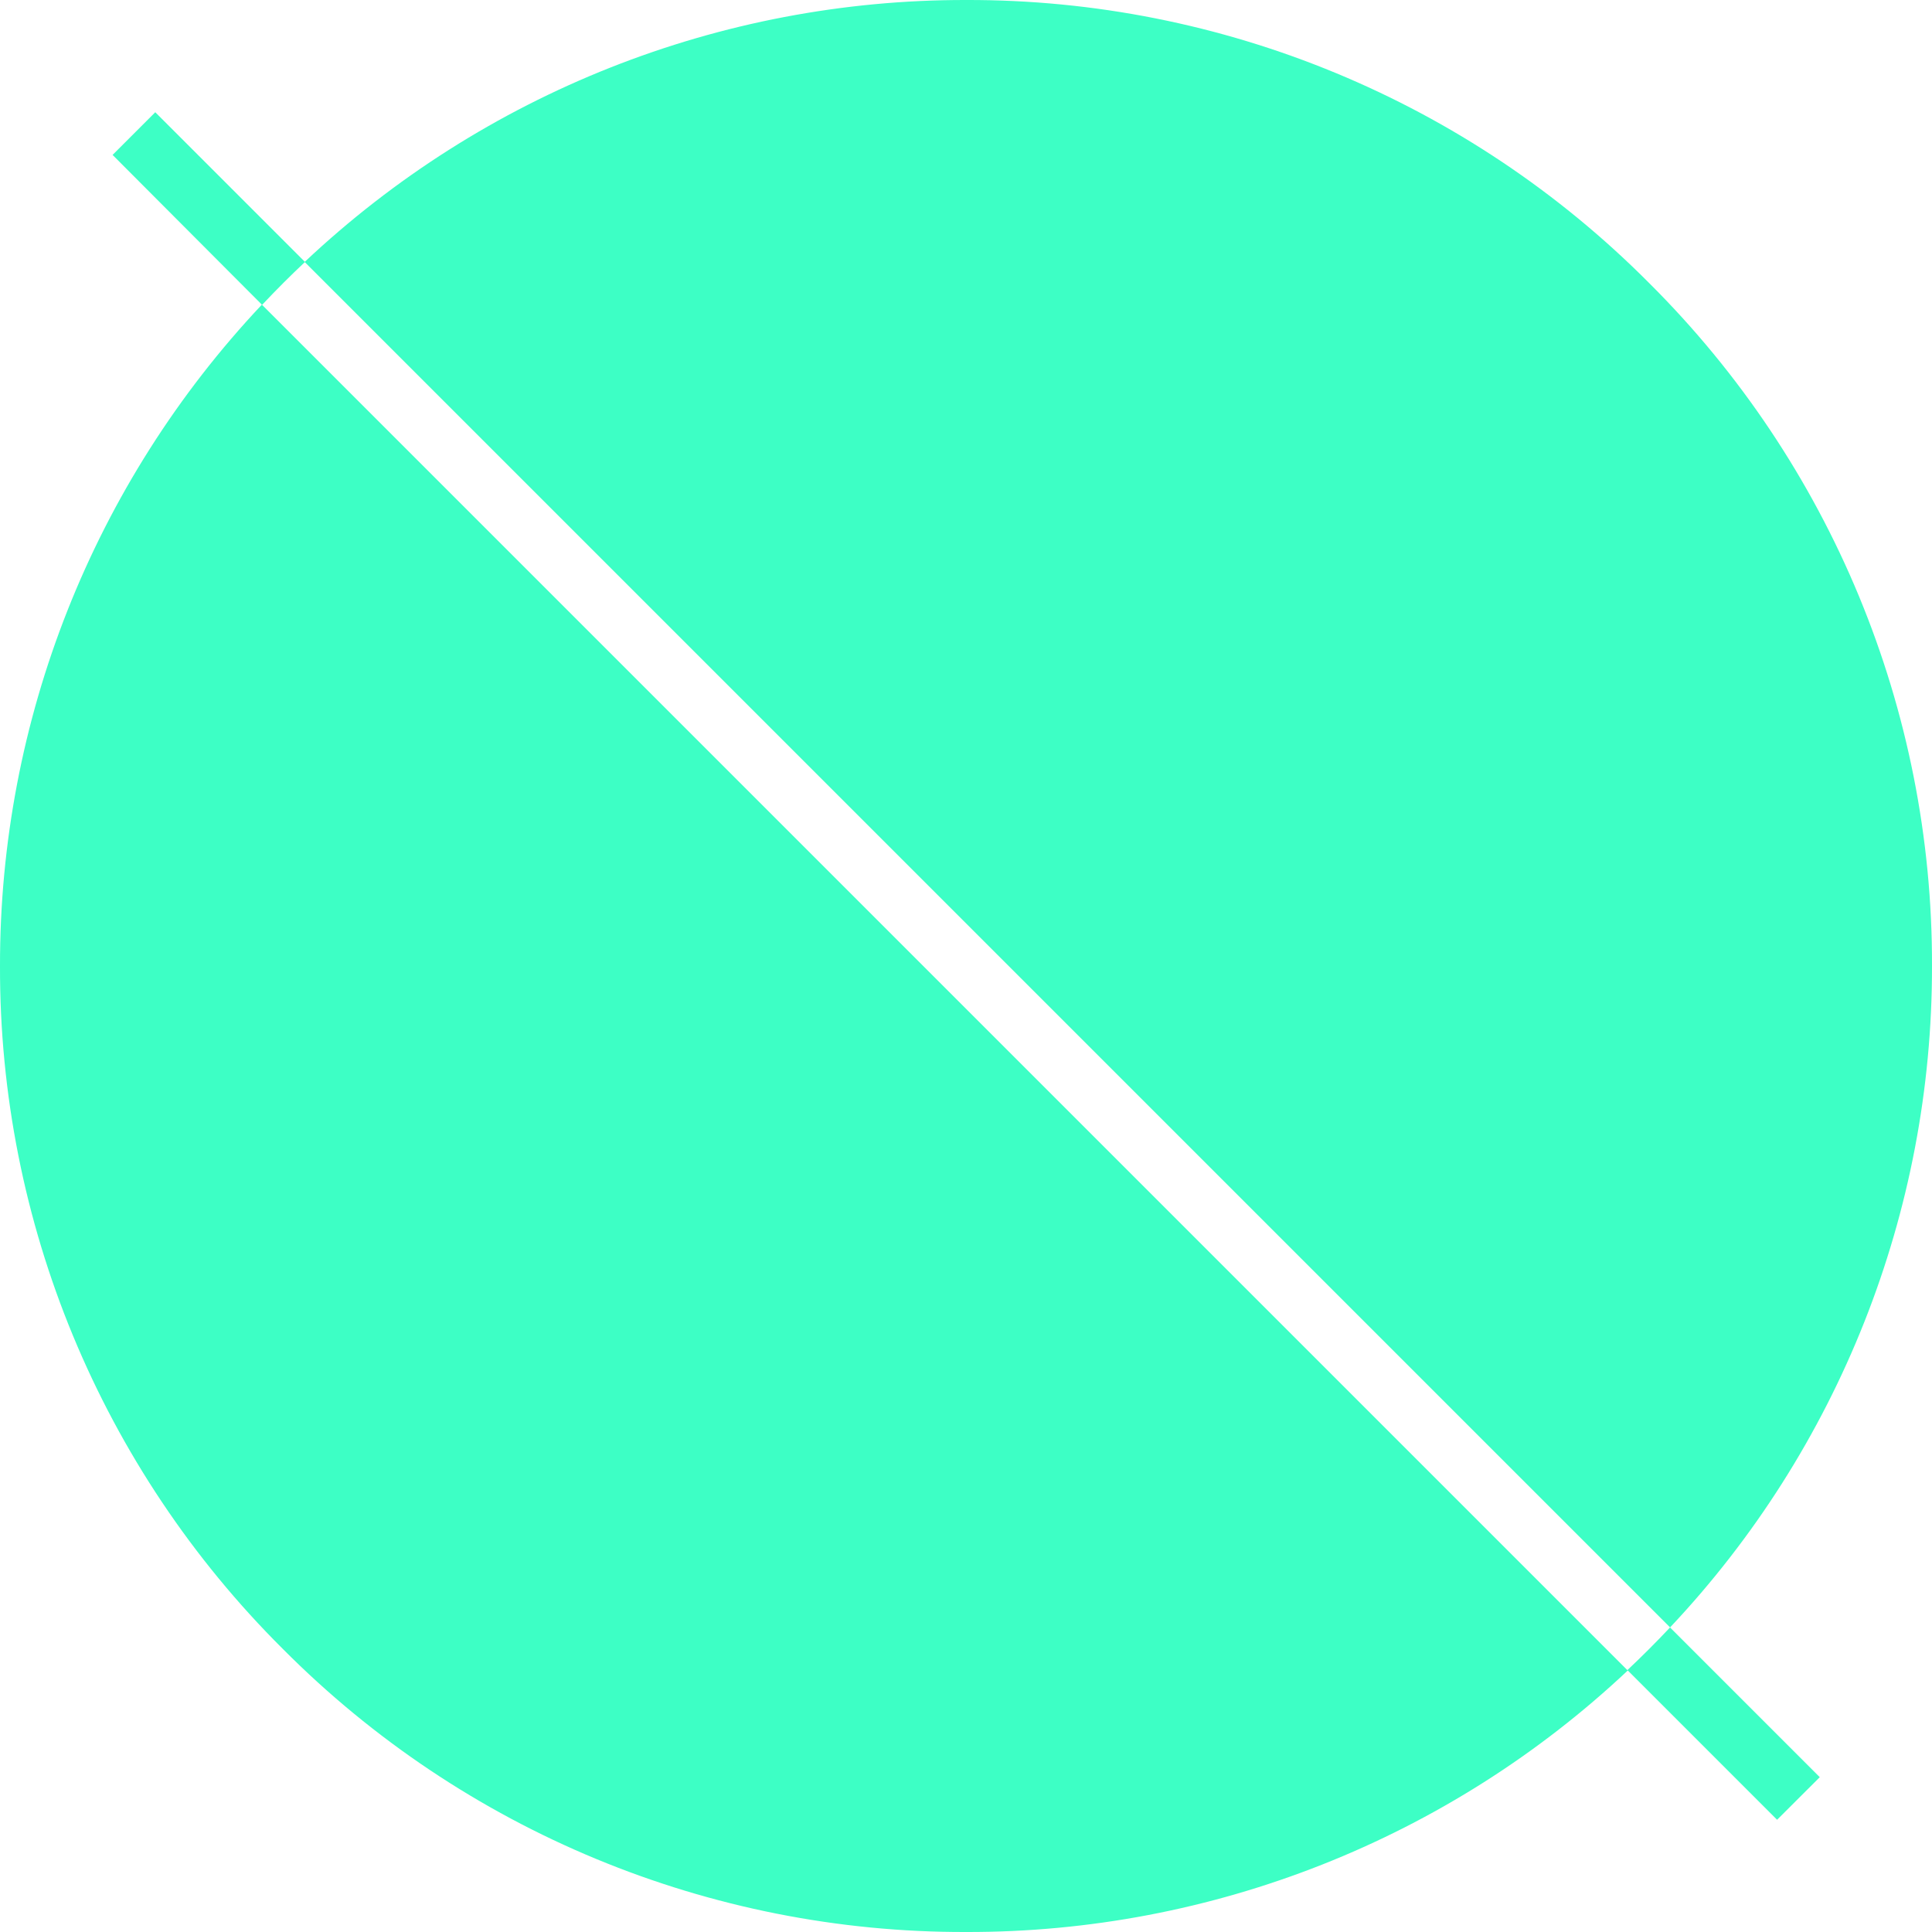
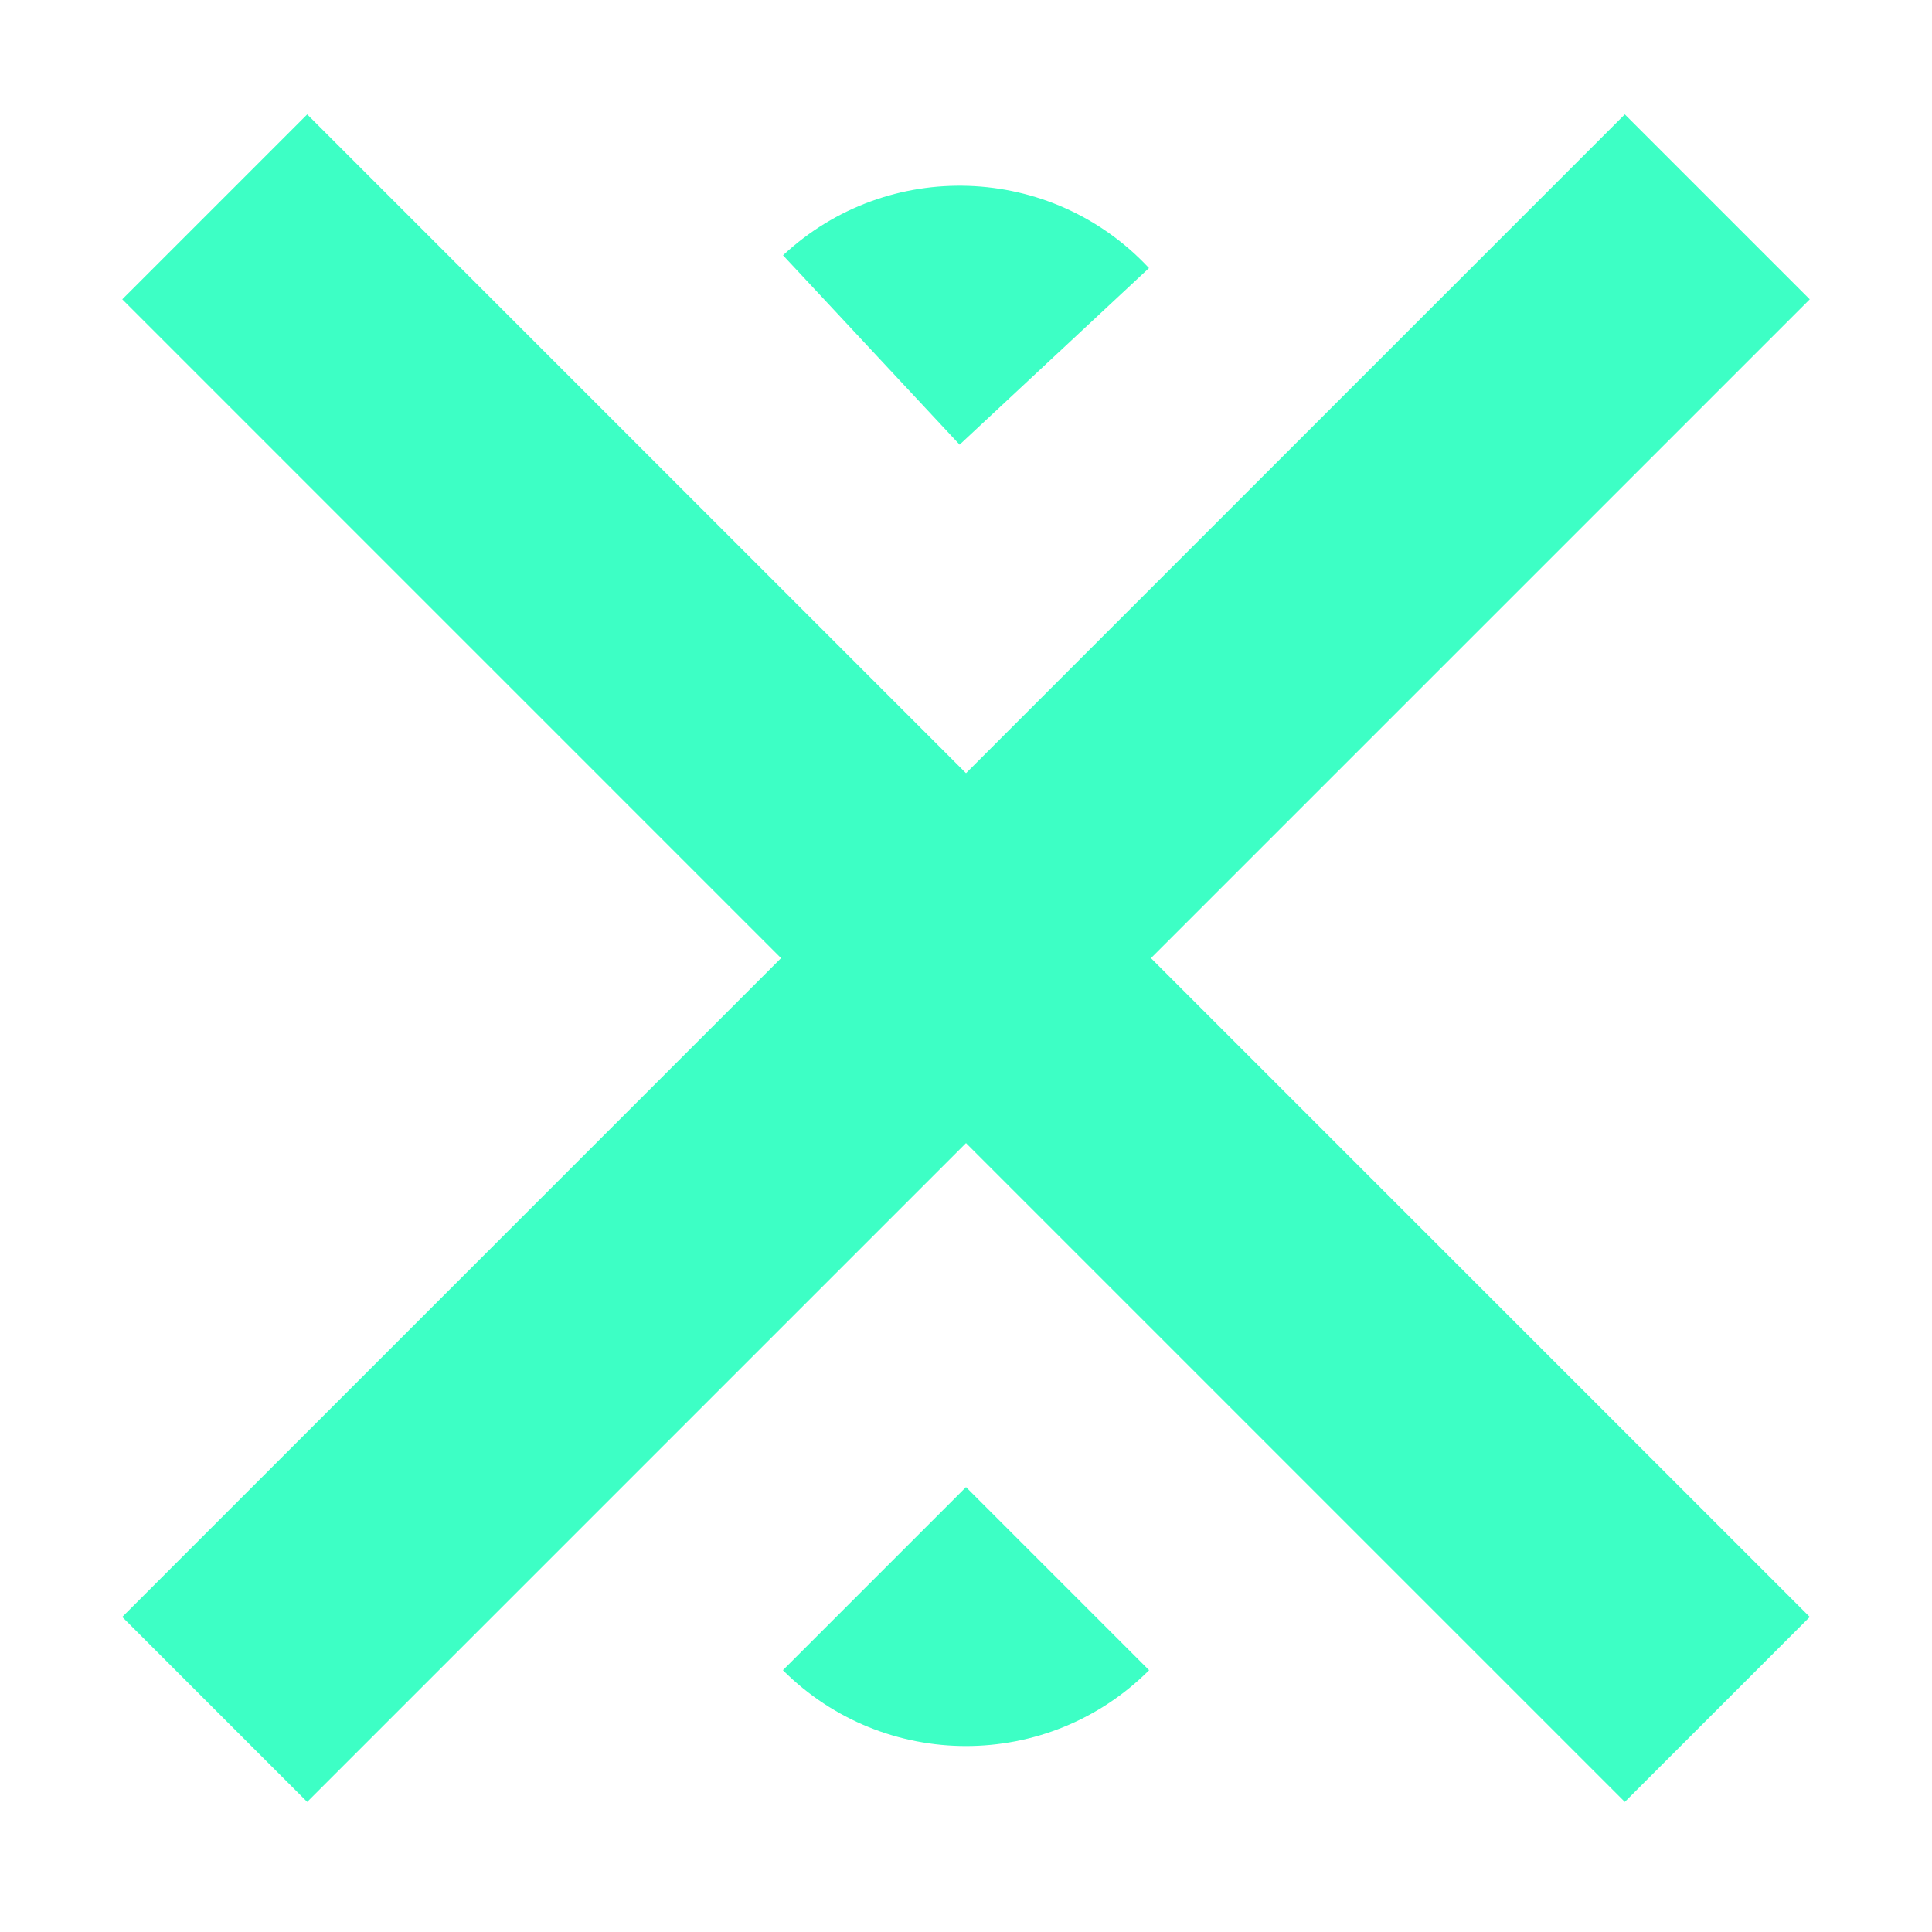
- <svg xmlns="http://www.w3.org/2000/svg" width="22" height="22" viewBox="0 0 22 22">
+ <svg xmlns="http://www.w3.org/2000/svg" width="135" height="135" viewBox="0 0 135 135">
  <defs>
    <clipPath id="b">
-       <rect width="22" height="22" />
+       <rect width="135" height="135" />
    </clipPath>
  </defs>
  <g id="a" clip-path="url(#b)">
-     <path d="M132-85a10.928,10.928,0,0,1-7.778-3.222A10.928,10.928,0,0,1,121-96a10.958,10.958,0,0,1,2.982-7.531l15.549,15.549c.164-.154.327-.317.486-.486l1.705,1.705-.486.485h0l-1.7-1.7A10.956,10.956,0,0,1,132-85Zm8.017-3.469h0l-15.548-15.548A10.957,10.957,0,0,1,132-107a10.927,10.927,0,0,1,7.778,3.222A10.929,10.929,0,0,1,143-96a10.958,10.958,0,0,1-2.982,7.531Zm-16.035-15.062h0l-1.7-1.705.486-.486,1.705,1.705c-.164.154-.327.317-.486.486Z" transform="translate(-121 107)" fill="#3dffc5" />
+     <g transform="translate(263.148 276.276)">
+       <path d="M69.637,82.56-35.355-22.433l12.923-12.923L82.56,69.637Z" transform="translate(-219.25 -232.927)" fill="#3dffc5" />
+       <path d="M104.993,117.916,0,12.923,12.923,0,117.916,104.993Z" transform="translate(-136.69 -268.283) rotate(90)" fill="#3dffc5" />
+       <path d="M18.093,0h0a0,0,0,0,1,0,0V18.093a0,0,0,0,1,0,0H0a0,0,0,0,1,0,0v0A18.093,18.093,0,0,1,18.093,0Z" transform="translate(-195.201 -270.776) rotate(47)" fill="#3dffc5" />
+       <path d="M18.093,0h0a0,0,0,0,1,0,0V18.093a0,0,0,0,1,0,0H0a0,0,0,0,1,0,0v0A18.093,18.093,0,0,1,18.093,0Z" transform="translate(-195.648 -146.776) rotate(-135)" fill="#3dffc5" />
+     </g>
  </g>
</svg>
